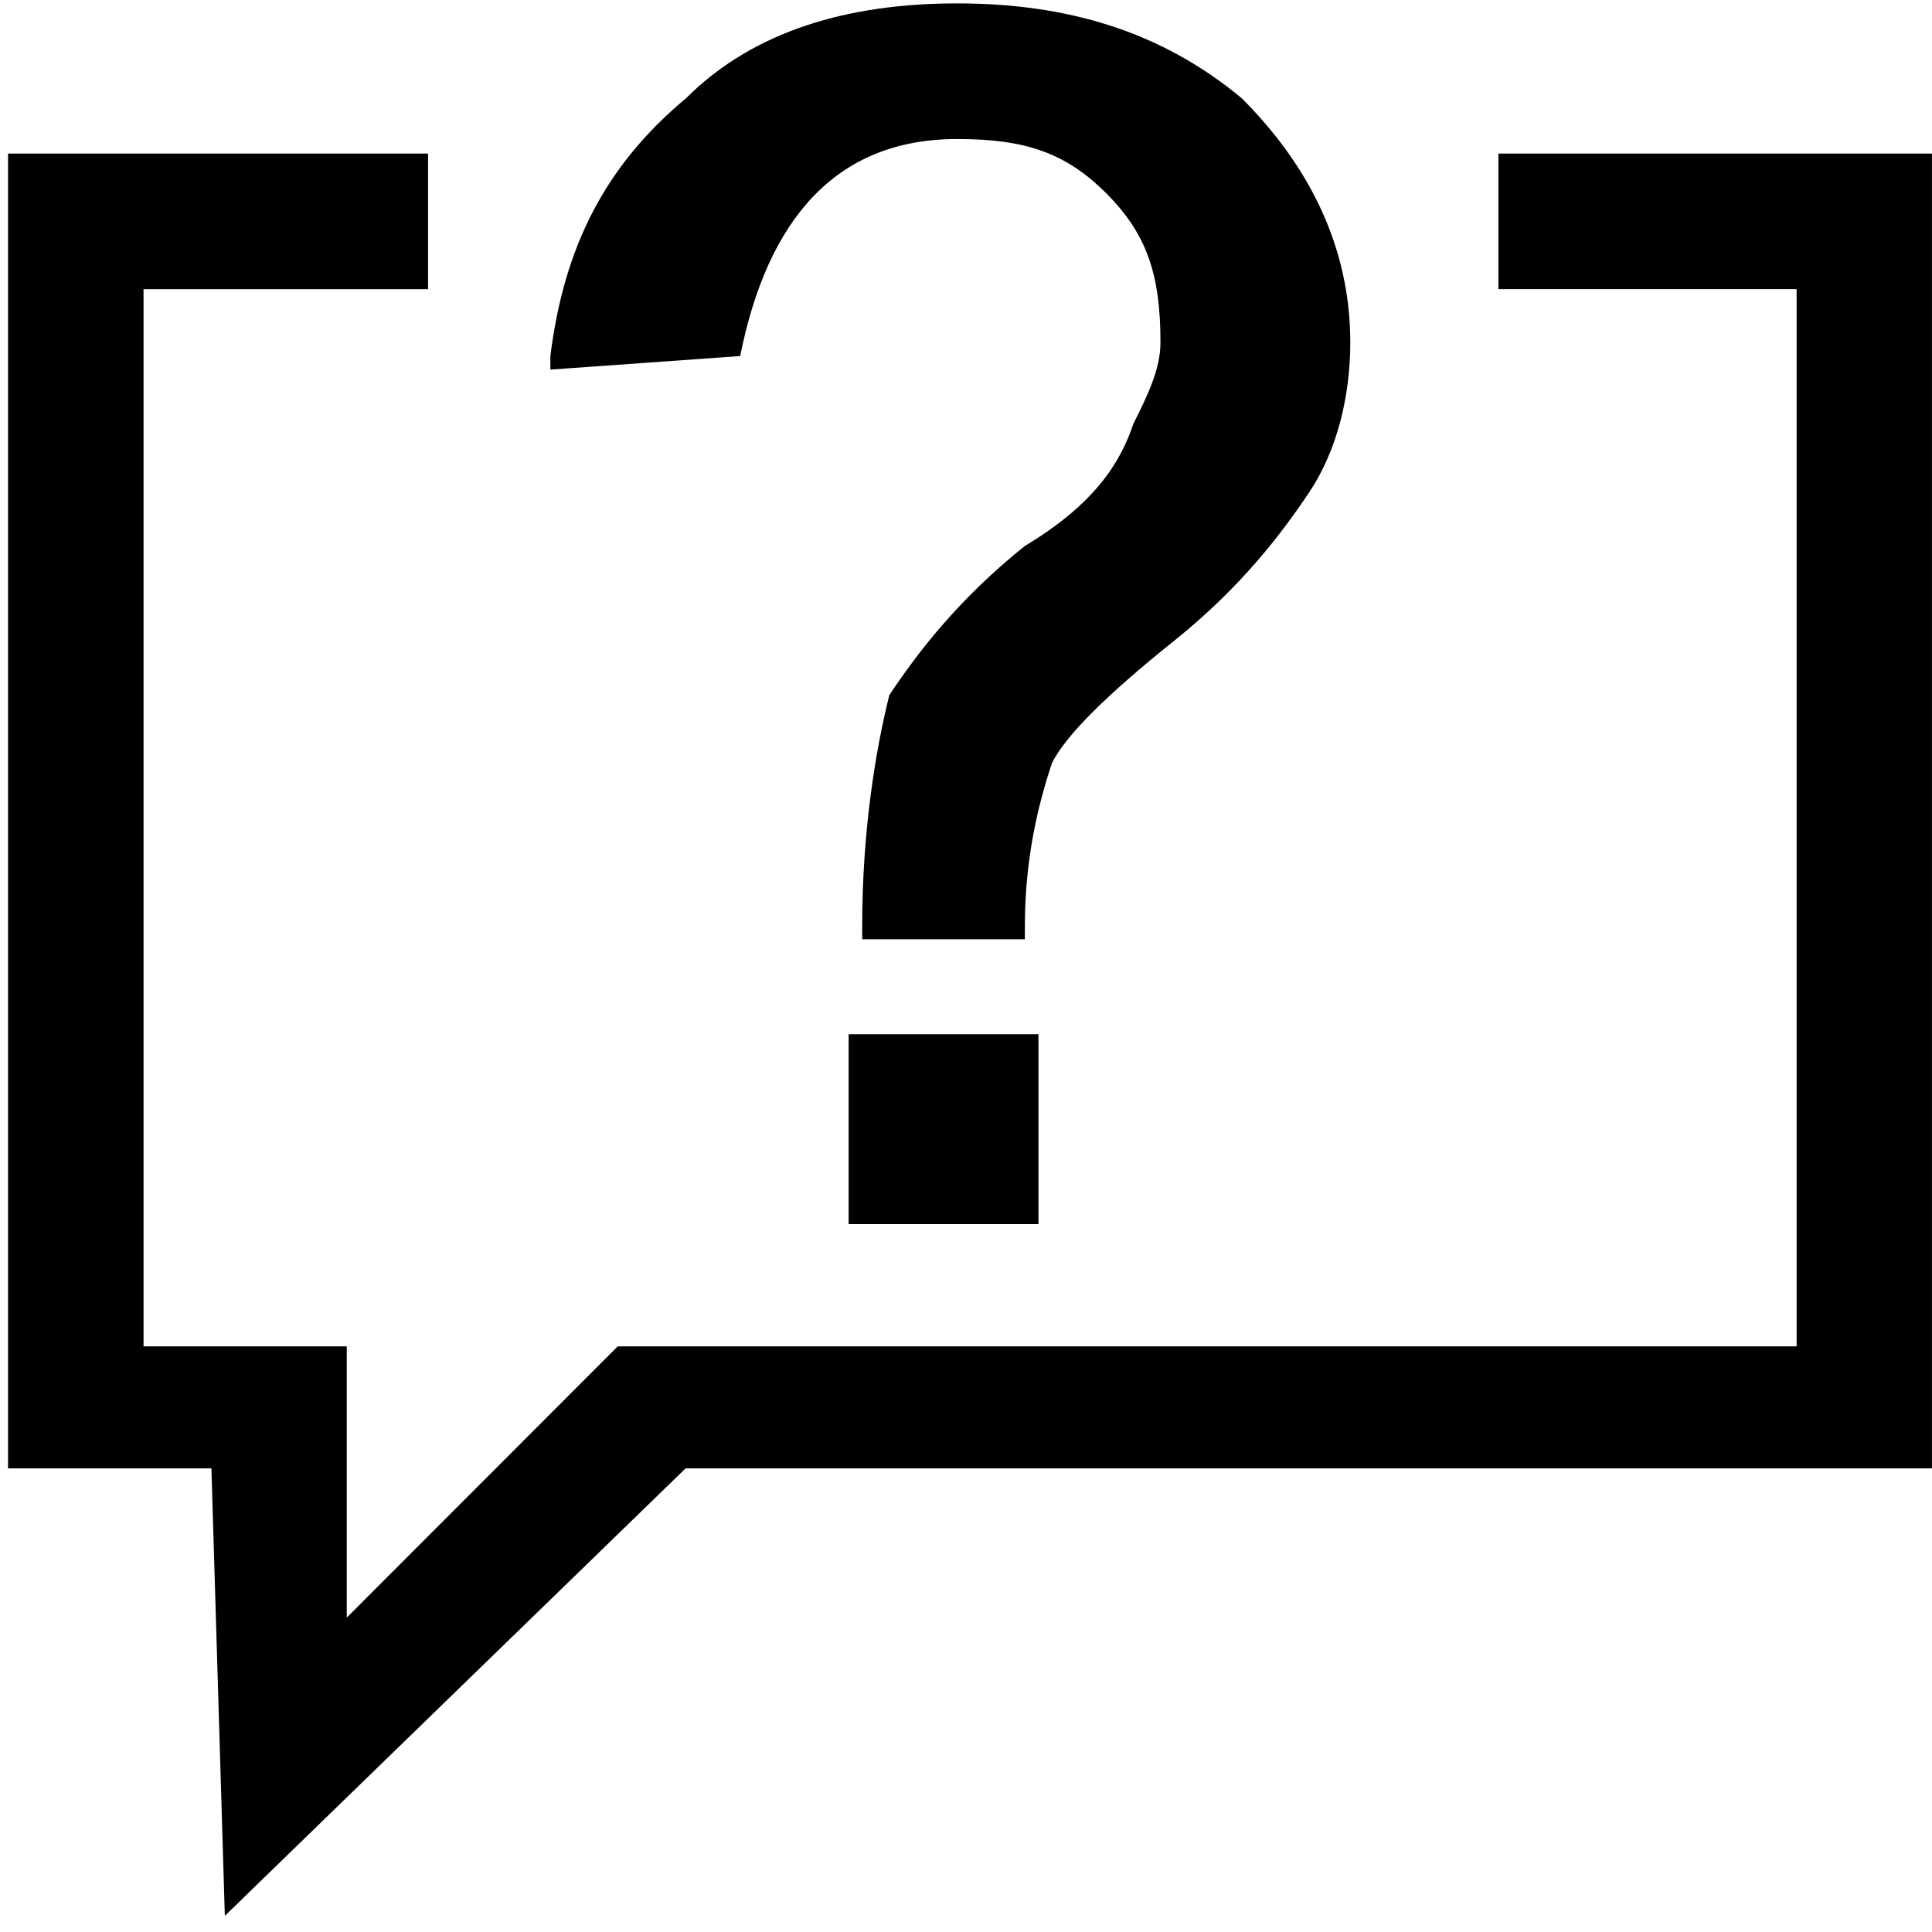
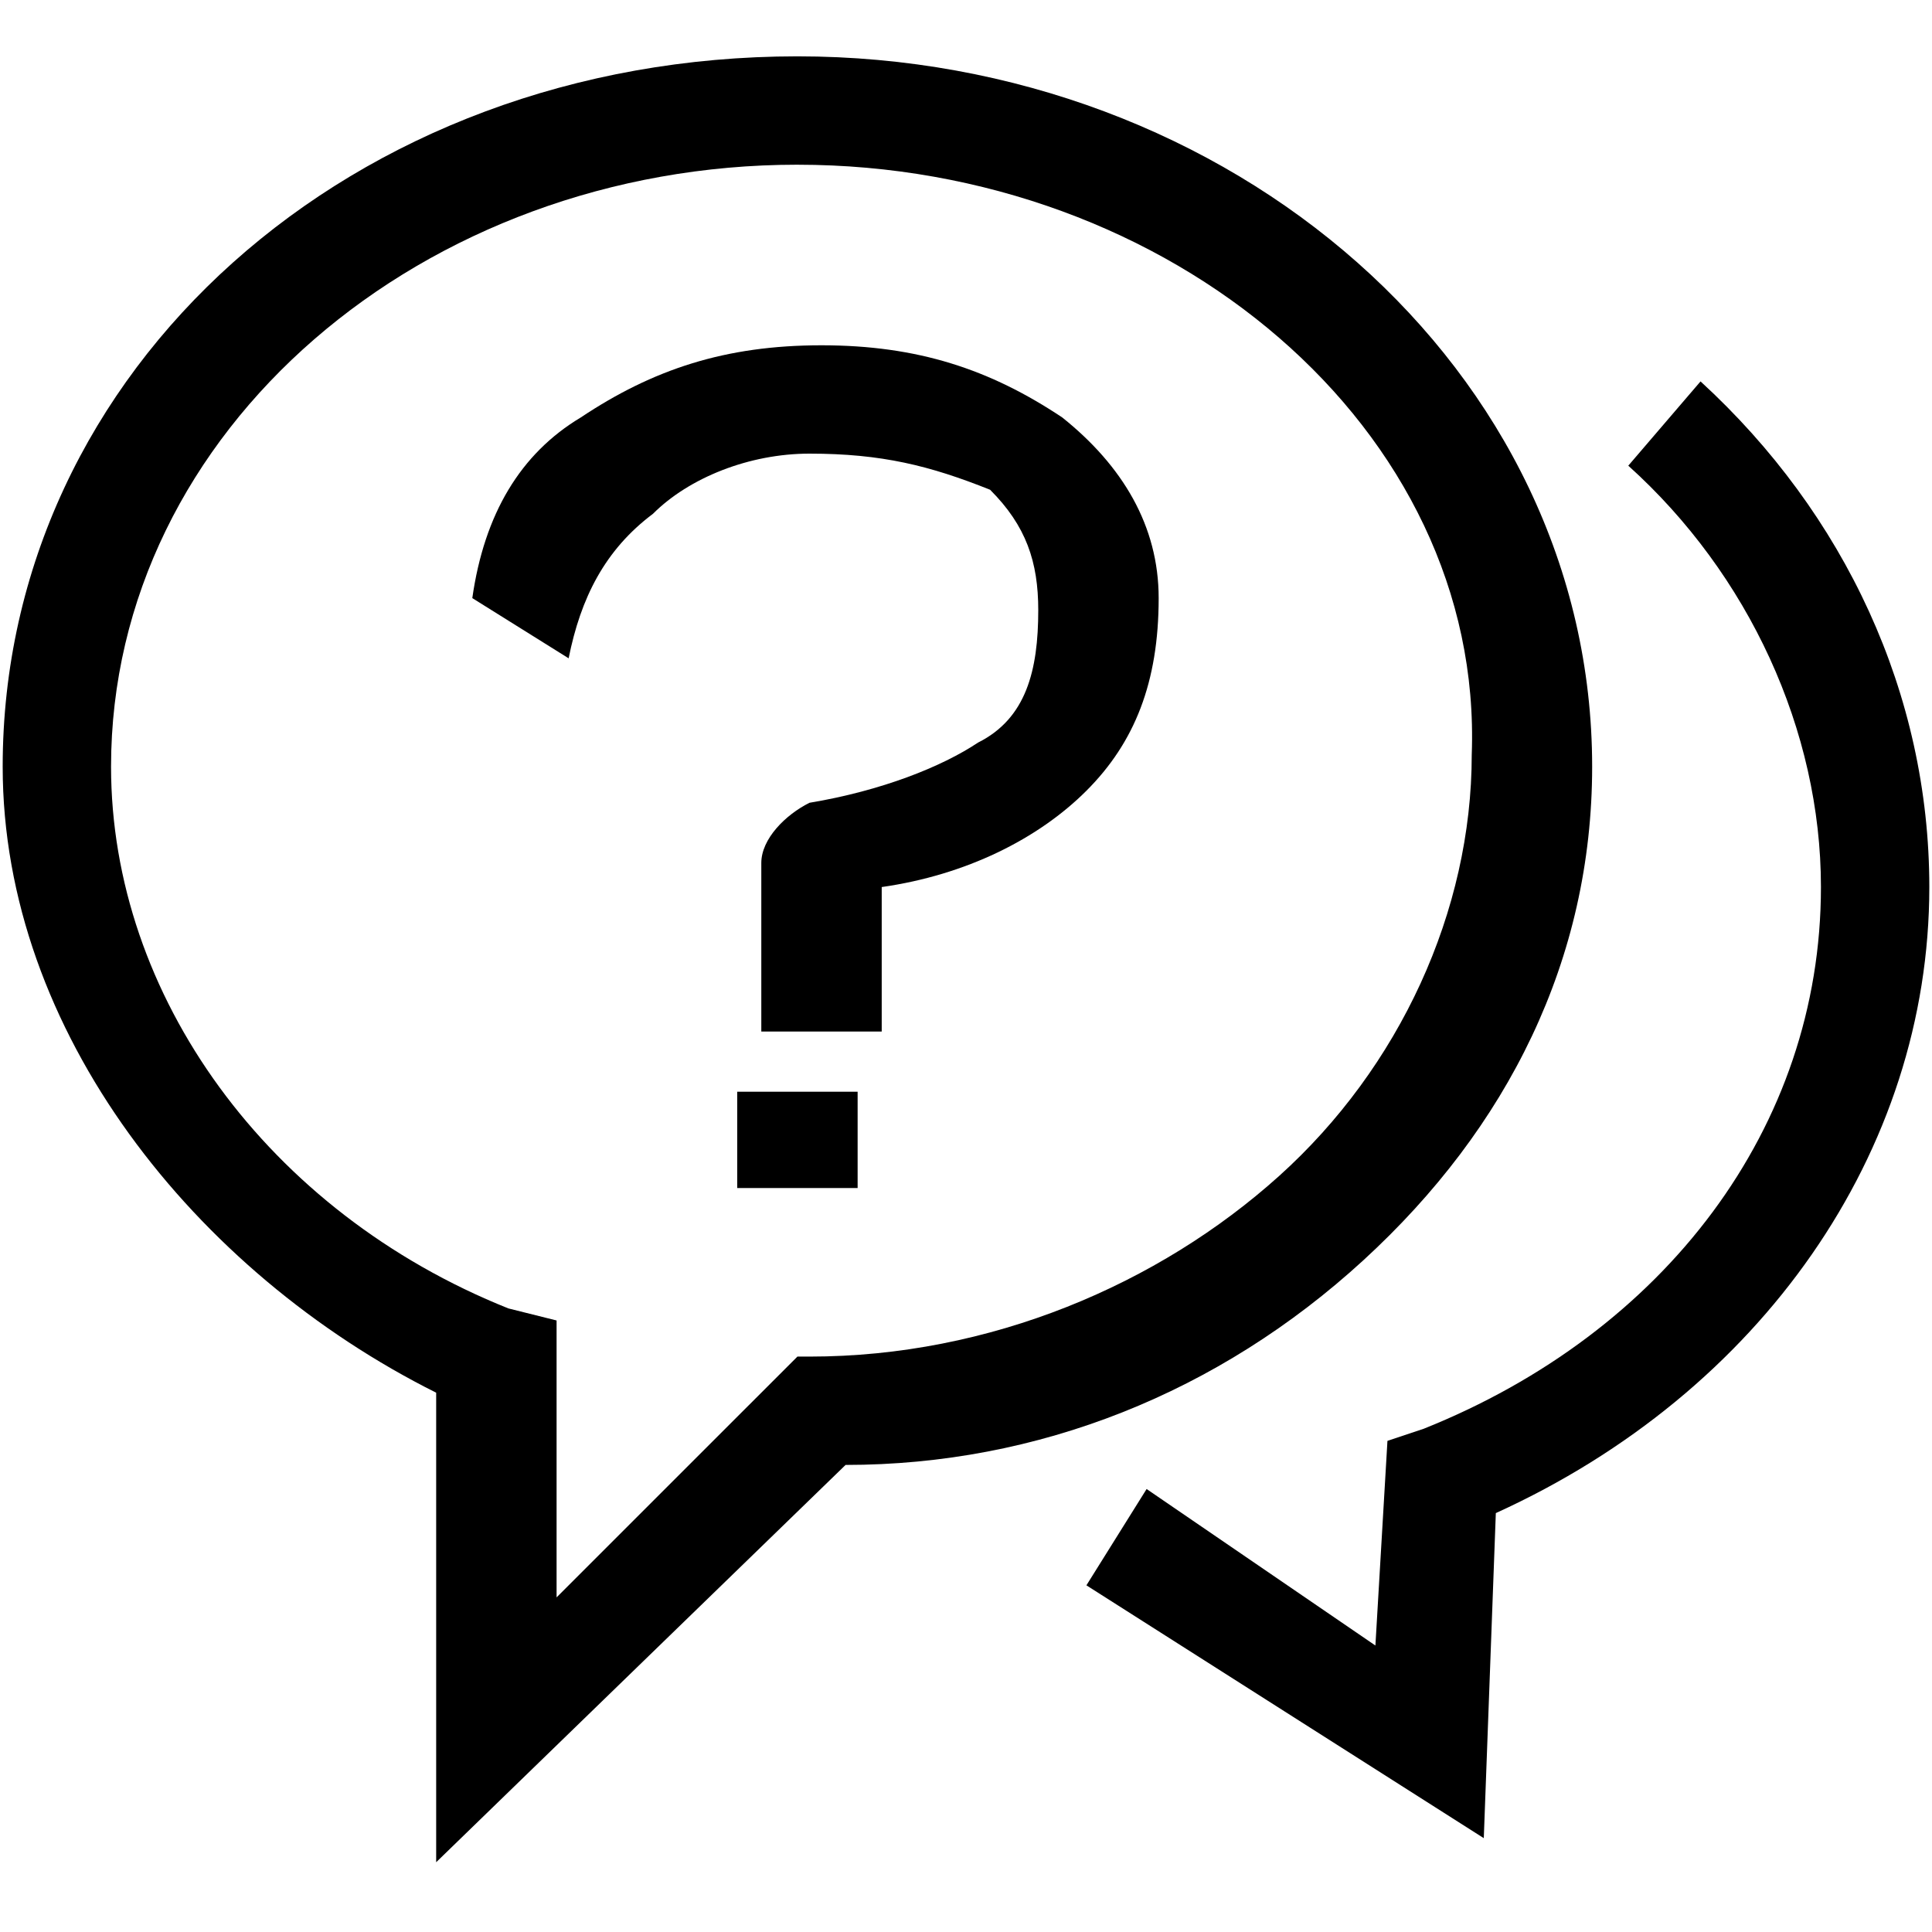
<svg xmlns="http://www.w3.org/2000/svg" width="240" height="240" viewBox="0 0 240 240">
-   <g fill-rule="evenodd">
-     <path d="M186.138 19.08v16.839h37.044v131.33H76.738l-33.661 33.696v-33.696H17.83V35.92h35.344v-16.84H1v163.326h25.263l1.666 55.587 57.241-55.587h154.826V19.079z" />
-     <path d="M91.947 44.229c3.369-16.85 11.79-26.959 26.948-26.959 8.42 0 13.473 1.685 18.526 6.74 5.053 5.054 6.737 10.11 6.737 18.534 0 3.37-1.684 6.74-3.369 10.109-1.684 5.055-5.052 10.11-13.473 15.164-8.421 6.74-13.474 13.48-16.842 18.534-1.685 6.74-3.369 16.849-3.369 28.643v1.685h20.21v-1.685c0-8.424 1.685-15.164 3.37-20.219 1.683-3.37 6.736-8.424 15.157-15.164s13.474-13.479 16.842-18.534c3.369-5.054 5.053-11.794 5.053-18.533 0-11.795-5.053-21.904-13.474-30.329C144.158 3.791 132.368.421 118.895.421c-13.474 0-25.263 3.37-33.684 11.794C75.105 20.64 70.053 30.75 68.368 44.23v1.684l23.58-1.684zM105.421 152.062H129v-23.589h-23.579z" />
-   </g>
+   <path stroke="null" d="m131.967,51.867c7.479,5.982 11.967,13.46 11.967,22.433c0,10.469 -2.992,17.947 -8.975,23.929c-5.983,5.982 -14.958,10.469 -25.429,11.964l0,17.947l-14.958,0l0,-20.938c0,-2.991 2.992,-5.982 5.983,-7.478c8.975,-1.496 16.454,-4.487 20.942,-7.478c5.983,-2.991 7.479,-8.973 7.479,-16.451c0,-5.982 -1.496,-10.469 -5.983,-14.956c-7.479,-2.991 -13.463,-4.487 -22.438,-4.487c-7.479,0 -14.958,2.991 -19.446,7.478c-5.983,4.487 -8.975,10.469 -10.471,17.947l-11.967,-7.478c1.496,-10.469 5.983,-17.947 13.463,-22.433c8.975,-5.982 17.95,-8.973 29.917,-8.973c11.967,0 20.942,2.991 29.917,8.973z" id="svg_3" />
+   <rect stroke="null" x="91.579" y="135.618" width="14.958" height="11.964" id="svg_4" />
+   <path stroke="null" d="m54.183,231.333l0,-58.327c-29.917,-14.956 -53.85,-44.867 -53.85,-77.769c0,-49.353 43.379,-88.238 98.725,-88.238c53.85,0 98.725,38.884 98.725,88.238c0,23.929 -10.471,44.867 -28.421,61.318c-17.95,16.451 -40.388,25.424 -64.321,25.424l-50.858,49.353zm44.875,-210.873c-46.371,0 -85.263,32.902 -85.263,74.778c0,28.416 19.446,55.336 49.363,67.3l5.983,1.496l0,34.398l29.917,-29.911l1.496,0c22.438,0 43.379,-8.973 58.338,-22.433c14.958,-13.46 23.933,-32.902 23.933,-52.344c1.496,-40.38 -37.396,-73.282 -83.767,-73.282z" id="svg_5" />
+   <path stroke="null" d="m184.321,228.342l-49.363,-31.407l7.479,-11.964l28.421,19.442l1.496,-25.424l4.487,-1.496c29.917,-11.964 49.363,-37.389 49.363,-67.3c0,-19.442 -8.975,-38.884 -23.933,-52.344l8.975,-10.469c17.95,16.451 28.421,38.884 28.421,62.813c0,32.902 -20.942,62.813 -53.85,77.769l-1.496,40.38z" id="svg_6" />
</svg>
